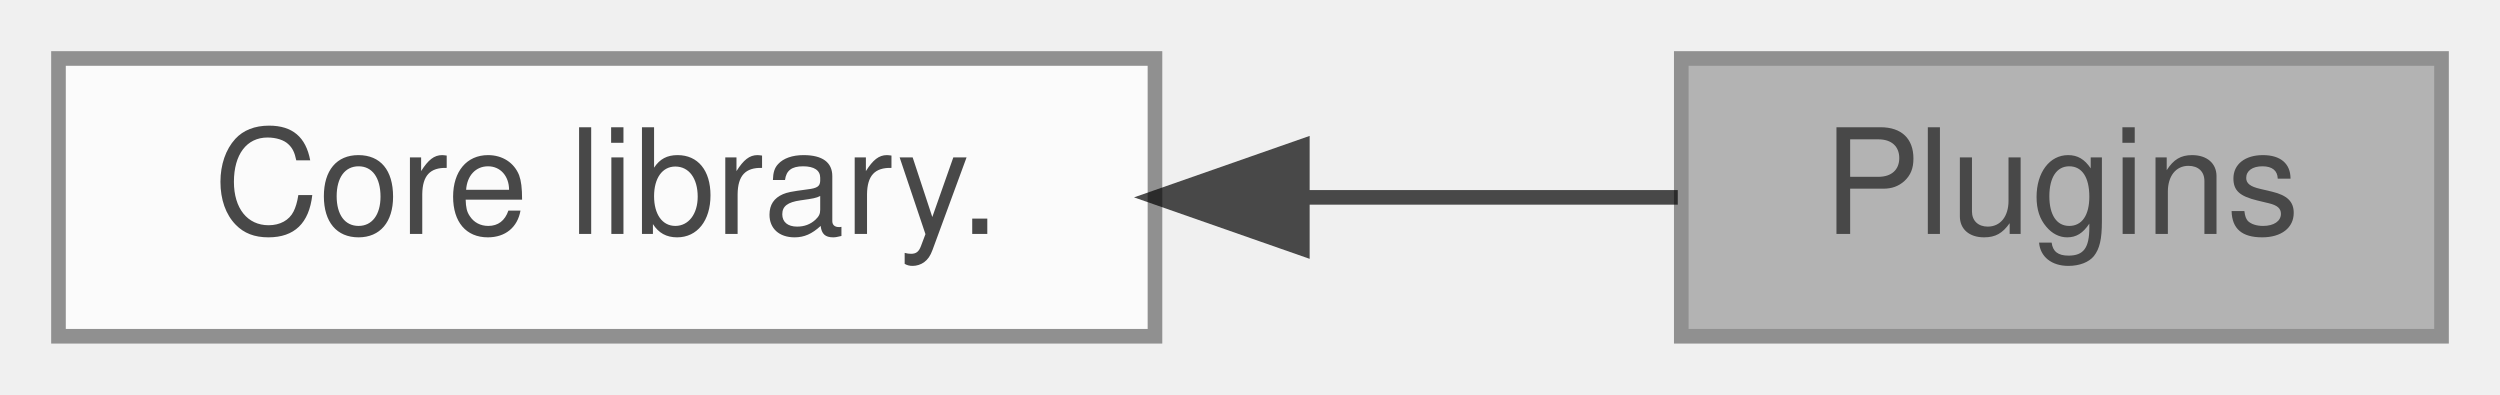
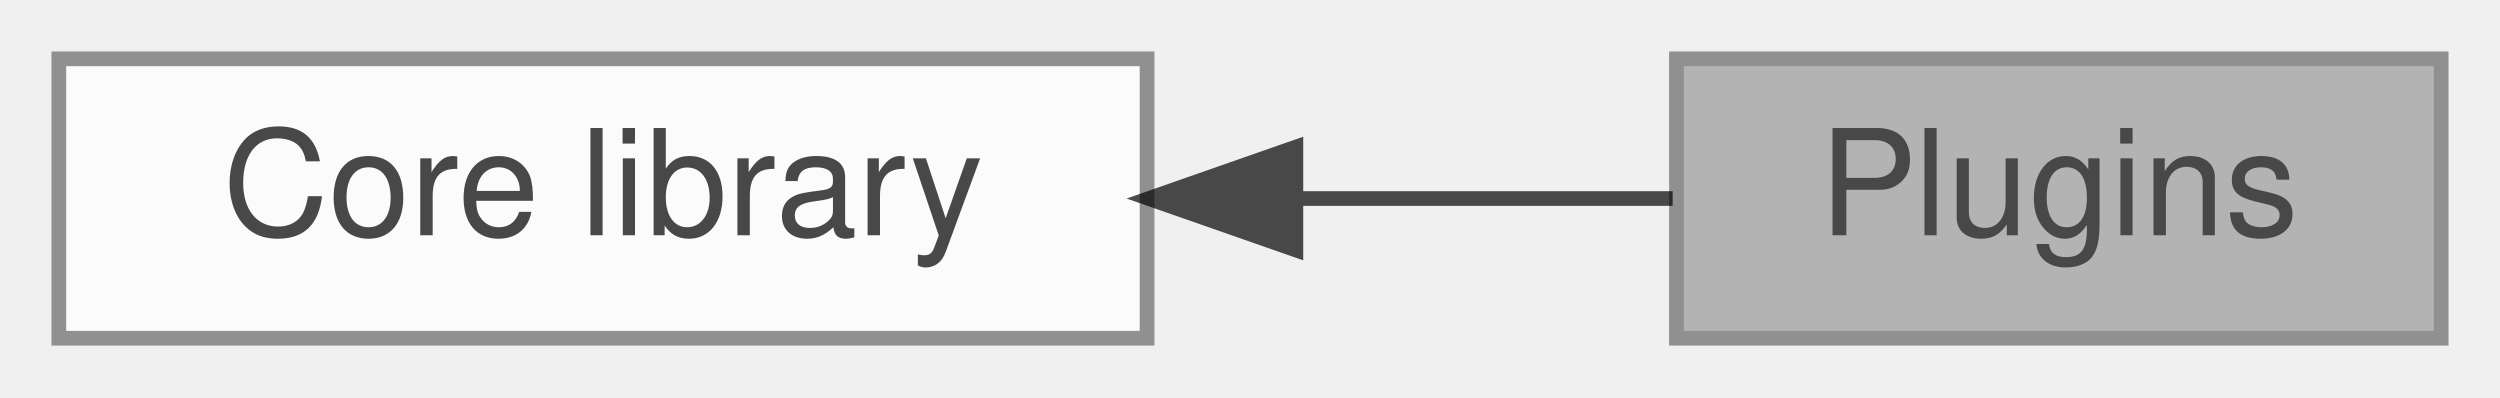
- <svg xmlns="http://www.w3.org/2000/svg" xmlns:xlink="http://www.w3.org/1999/xlink" width="171pt" height="27pt" viewBox="0.00 0.00 171.00 27.00">
+ <svg xmlns="http://www.w3.org/2000/svg" xmlns:xlink="http://www.w3.org/1999/xlink" width="170pt" height="27pt" viewBox="0.00 0.00 170.00 27.00">
  <svg id="main" version="1.1" xml:space="preserve">
    <style type="text/css">
.node, .edge {opacity: 0.7;}
.node.selected, .edge.selected {opacity: 1;}
.edge:hover path { stroke: red; }
.edge:hover polygon { stroke: red; fill: red; }
</style>
    <svg id="graph" class="graph">
      <g id="graph0" class="graph" transform="scale(1 1) rotate(0) translate(4 23)">
        <g id="Node000002" class="node">
          <g id="a_Node000002">
            <a xlink:href="group__api-core.html" target="_top" xlink:title=" ">
-               <polygon fill="white" stroke="#666666" points="75,-19 0,-19 0,0 75,0 75,-19" />
-               <text text-anchor="middle" x="37.5" y="-7" font-family="Helvetica,sans-Serif" font-size="10.00">Core library.</text>
+               <polygon fill="white" stroke="#666666" points="74,-19 0,-19 0,0 74,0 74,-19" />
+               <text text-anchor="middle" x="37" y="-7" font-family="Helvetica,sans-Serif" font-size="10.00">Core library</text>
            </a>
          </g>
        </g>
        <g id="Node000001" class="node">
          <g id="a_Node000001">
            <a xlink:title=" ">
-               <polygon fill="#999999" stroke="#666666" points="163,-19 111,-19 111,0 163,0 163,-19" />
-               <text text-anchor="middle" x="137" y="-7" font-family="Helvetica,sans-Serif" font-size="10.00">Plugins</text>
+               <polygon fill="#999999" stroke="#666666" points="162,-19 110,-19 110,0 162,0 162,-19" />
+               <text text-anchor="middle" x="136" y="-7" font-family="Helvetica,sans-Serif" font-size="10.00">Plugins</text>
            </a>
          </g>
        </g>
        <g id="edge1" class="edge">
-           <path fill="none" stroke="black" d="M85.29,-9.5C94.08,-9.5 102.95,-9.5 110.76,-9.5" />
-           <polygon fill="black" stroke="black" points="85.08,-6 75.08,-9.5 85.08,-13 85.08,-6" />
+           <path fill="none" stroke="black" d="M84.3,-9.5C93.07,-9.5 101.93,-9.5 109.74,-9.5" />
+           <polygon fill="black" stroke="black" points="84.12,-6 74.12,-9.5 84.12,-13 84.12,-6" />
        </g>
      </g>
    </svg>
  </svg>
  <style type="text/css">

[data-mouse-over-selected='false'] { opacity: 0.7; }
[data-mouse-over-selected='true']  { opacity: 1.0; }

</style>
</svg>
